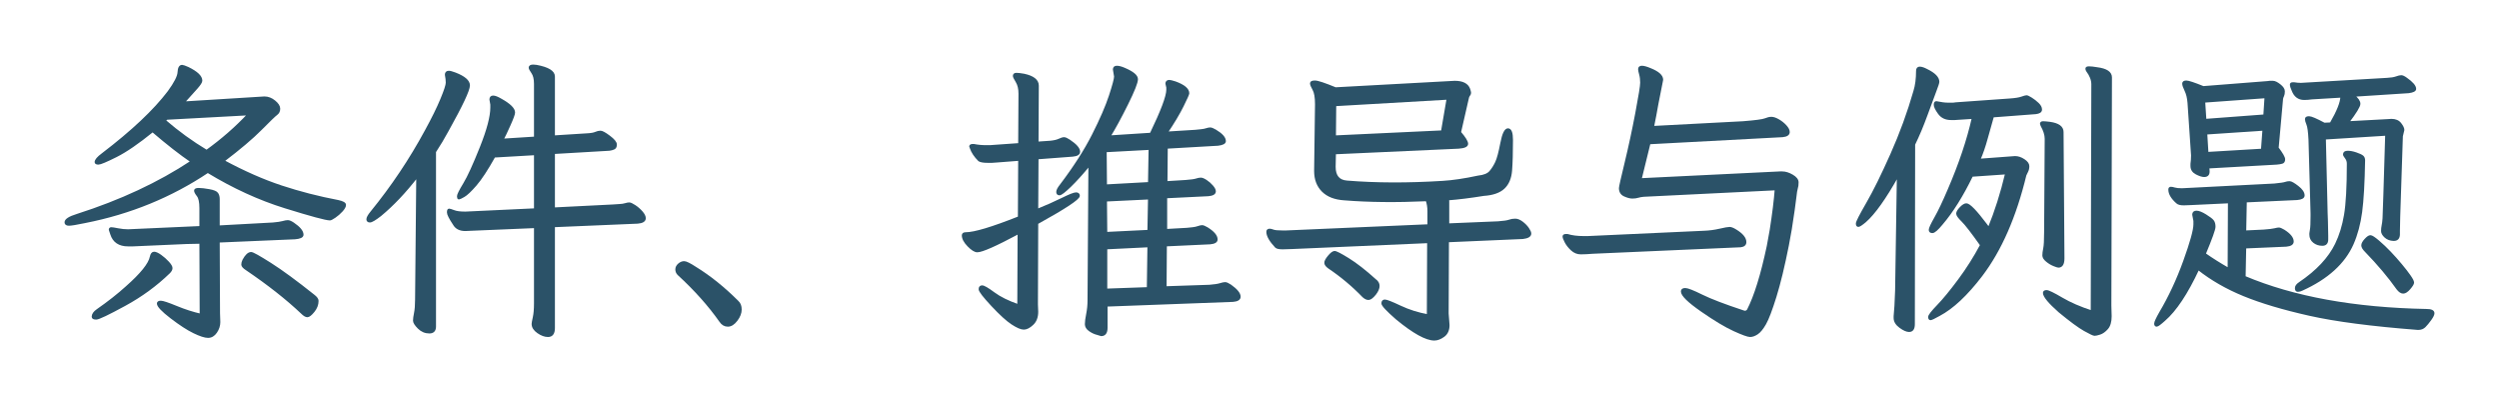
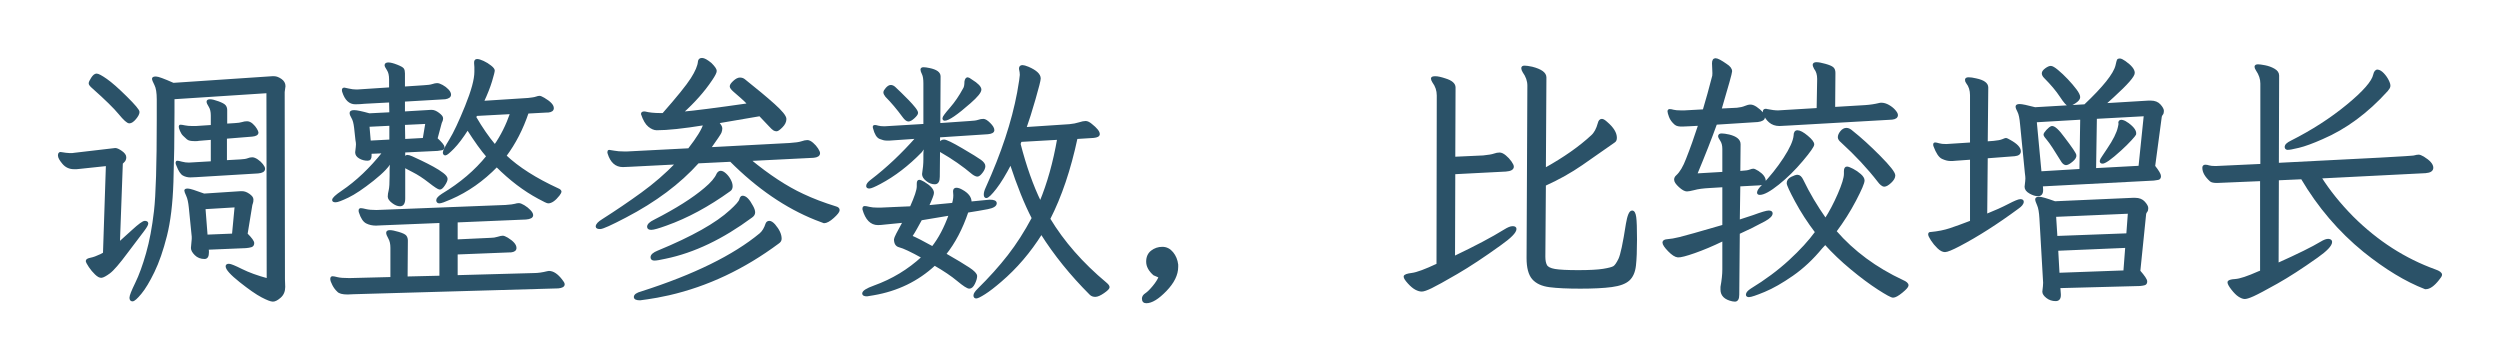
- <svg xmlns="http://www.w3.org/2000/svg" width="304.9" height="49.408" viewBox="-7.244 -37.268 304.9 49.408">
+ <svg xmlns="http://www.w3.org/2000/svg" width="339.748" height="49.084" viewBox="-6.236 -37.34 339.748 49.084">
  <g fill="#2b5268" stroke="#2b5268" stroke-linejoin="round">
-     <path transform="translate(0 0) scale(0.036 -0.036)" stroke-width="6.944" d="M334 7Q334 13 344.0 13.0Q354 13 396.5 -4.5Q439 -22 479 -31L478 213L431 212L249 204H233Q188 204 176 242L171 257Q171 262 176.0 262.0Q181 262 198.5 258.5Q216 255 233 255L478 266V330Q478 361 469.0 372.5Q460 384 460.0 389.5Q460 395 472.5 395.0Q485 395 507.5 391.0Q530 387 535.0 379.5Q540 372 540 361V268L724 278Q747 280 757.5 283.0Q768 286 774.5 286.0Q781 286 793 278Q824 257 824 240Q824 230 798 228L540 217L541 -26L542 -56Q542 -74 531.0 -90.0Q520 -106 504.0 -106.0Q488 -106 456.0 -90.5Q424 -75 379.0 -40.5Q334 -6 334 7ZM822 -25Q746 47 634 123Q620 132 620.0 139.0Q620 146 624 154Q637 178 650 178Q658 178 715.5 141.5Q773 105 862 34Q875 24 875 16Q875 -3 861.5 -19.5Q848 -36 840.5 -36.0Q833 -36 822 -25ZM113 -38Q113 -26 129 -15Q185 24 227 62Q303 129 310 165Q313 179 321.0 179.0Q329 179 343.0 169.0Q357 159 368.5 146.5Q380 134 380.0 127.0Q380 120 372 112Q306 48 221.5 2.0Q137 -44 125.0 -44.0Q113 -44 113 -38ZM87 283Q44 274 32.5 274.0Q21 274 21 282Q21 295 60 307Q282 378 448 488Q392 526 316 591Q242 531 192.0 506.0Q142 481 132.5 481.0Q123 481 123 486Q123 496 146 513Q298 629 370 724Q403 769 404.0 790.5Q405 812 416 812Q420 812 436 805Q481 783 481 762Q481 755 465.5 737.5Q450 720 421 688L695 705Q713 705 729.0 692.0Q745 679 745.0 667.0Q745 655 736.0 648.5Q727 642 683.0 597.5Q639 553 556 490Q660 434 752.5 403.5Q845 373 945 354Q968 349 968.0 341.0Q968 333 957.0 321.0Q946 309 933.5 300.5Q921 292 917 292Q897 292 765.0 333.0Q633 374 503 453Q316 328 87 283ZM499 524Q577 580 641 648L364 633L357 627Q424 569 499 524Z" />
-     <path transform="translate(36.36 0) scale(0.036 -0.036)" stroke-width="6.944" d="M454 681 451 698Q451 708 460.0 708.0Q469 708 486 698Q531 673 531 654Q531 646 515.5 611.5Q500 577 492 562L602 569V751Q602 776 593.0 789.0Q584 802 584 806Q584 813 596 813L607 812Q666 801 666 776V573L777 580Q798 581 807.0 585.0Q816 589 824.0 589.0Q832 589 854.0 572.5Q876 556 876.0 545.5Q876 535 869.0 532.0Q862 529 854 528L666 517V329L865 339Q876 340 888.0 340.5Q900 341 908.0 343.5Q916 346 921.5 346.0Q927 346 940.0 337.5Q953 329 963.5 317.0Q974 305 974 296Q974 283 950 281L666 269V-76Q666 -103 646 -103Q630 -103 612.0 -90.5Q594 -78 594 -62Q594 -58 598.0 -40.0Q602 -22 602 7V266L388 257L366 256Q338 256 327 276Q307 306 307.0 315.5Q307 325 310.5 325.0Q314 325 327.0 320.0Q340 315 363 315H368L602 326V513L464 505Q427 439 401.0 409.0Q375 379 361.0 371.0Q347 363 344.0 363.0Q341 363 341.0 370.5Q341 378 362.0 412.5Q383 447 418.5 536.0Q454 625 454 671Q454 676 454 681ZM300 782Q300 792 310 792Q316 792 332 786Q378 768 378 746Q378 722 306 593Q286 556 263 521V-71Q263 -91 244 -91Q223 -91 207.5 -75.5Q192 -60 192.0 -51.0Q192 -42 195.5 -25.0Q199 -8 199 20L203 438Q141 358 78 306Q51 285 42.5 285.0Q34 285 34.0 292.5Q34 300 47 316Q153 446 232 592Q266 654 284.5 698.5Q303 743 303.0 755.0Q303 767 300 782Z" />
-     <path transform="translate(72.72 0) scale(0.036 -0.036)" stroke-width="6.944" d="M220 -53Q163 28 78 106Q71 113 71.0 122.5Q71 132 79.5 139.5Q88 147 97.5 147.0Q107 147 136 128Q209 83 279 13Q289 4 289.0 -13.5Q289 -31 275.0 -49.5Q261 -68 245.5 -68.0Q230 -68 220 -53Z" />
-     <path transform="translate(109.08 0) scale(0.036 -0.036)" stroke-width="6.944" d="M725 739 722 752Q722 761 732 761Q736 761 752 756Q796 740 796 719Q796 715 777.0 676.5Q758 638 723 586L820 592Q829 593 839.5 594.0Q850 595 857.5 597.5Q865 600 870.5 600.0Q876 600 888 593Q920 574 920 557Q920 548 897 545L723 535L722 418L787 422Q814 424 823.0 427.0Q832 430 838.5 430.0Q845 430 856.5 422.5Q868 415 877.0 404.5Q886 394 886 387Q886 376 864 374L721 367V256L792 260Q801 261 811.0 262.0Q821 263 829.5 266.0Q838 269 843.0 269.0Q848 269 860 262Q892 242 892 224Q892 213 870 211L720 204L719 62L868 67Q893 69 904.0 72.5Q915 76 921.0 76.0Q927 76 939 68Q970 46 970 30Q970 18 948 16L519 0V-75Q519 -100 501 -100L488 -96Q475 -93 462.0 -84.0Q449 -75 449.0 -63.0Q449 -51 453.5 -28.5Q458 -6 458 17L461 477Q424 432 395.5 404.5Q367 377 359.5 377.0Q352 377 352.0 385.0Q352 393 364 408Q433 499 473.0 578.0Q513 657 530.5 710.5Q548 764 548 776L544 800Q544 809 554.0 809.0Q564 809 580 802Q622 784 622.0 767.0Q622 750 588.5 682.5Q555 615 529 573L669 582Q725 698 725 731Q725 735 725 739ZM283 4 284 -21Q284 -48 268.0 -63.0Q252 -78 238.5 -78.0Q225 -78 199.0 -61.0Q173 -44 131.0 1.0Q89 46 89.0 55.5Q89 65 97.5 65.0Q106 65 137.0 42.0Q168 19 220 1L221 246Q105 184 81 184Q69 184 50.5 203.0Q32 222 32 238Q32 245 42 245Q86 245 222 299L223 494L145 488Q138 487 131 487H116Q95 487 87 492Q66 513 59 534Q57 538 57 539Q57 544 66 544H69Q89 540 110 540H124L223 547L224 718Q224 743 214.5 758.5Q205 774 205 778Q205 785 213.5 785.0Q222 785 239 782Q286 772 286 745L285 552L329 555Q348 557 358.5 562.0Q369 567 375.0 567.0Q381 567 393 559Q426 537 426 521Q426 510 404 508L285 499L284 324Q331 343 368.5 361.5Q406 380 415.5 380.0Q425 380 425 372Q425 357 284 279ZM665 531 516 523 517 407 663 415ZM663 363 517 356 518 246 661 253ZM661 201 518 194V54L659 59Z" />
-     <path transform="translate(145.44 0) scale(0.036 -0.036)" stroke-width="6.944" d="M646 590 665 701 284 679 283 573ZM419 39Q406 23 397.5 22.5Q389 22 379 31Q326 86 262 129Q251 137 250.5 144.5Q250 152 262.0 166.5Q274 181 281.5 181.5Q289 182 328.5 157.5Q368 133 419 87Q443 70 419 39ZM600 320Q600 340 594 357Q439 350 315 360Q267 363 241.5 388.5Q216 414 216 456V458L219 682Q219 717 210.5 732.0Q202 747 202.0 753.0Q202 759 215.5 759.0Q229 759 285 736L689 758Q729 758 738 733Q741 724 741.0 720.5Q741 717 738.0 713.0Q735 709 734 705L707 587Q731 559 731.0 548.0Q731 537 702 535L283 516L282 470Q282 423 324 420Q471 408 648 419Q699 422 769 437Q798 440 809.5 453.5Q821 467 829.5 485.0Q838 503 847.0 550.0Q856 597 869.5 597.0Q883 597 883 561Q883 497 880.0 458.0Q877 419 855.0 398.5Q833 378 787 375Q719 364 666 360Q667 357 667 353V275L836 282Q864 284 873.5 287.5Q883 291 894.0 291.0Q905 291 917.5 281.5Q930 272 937.5 261.0Q945 250 945 244Q945 232 920 229L666 218L665 -27L668 -66Q668 -91 651.5 -103.0Q635 -115 620 -115Q578 -115 492 -44Q444 -2 444.0 7.5Q444 17 452.5 17.0Q461 17 504.5 -3.5Q548 -24 598 -33L599 215L138 195L106 194Q88 194 83 199Q54 230 54 250Q54 257 62 257Q66 257 74.0 254.0Q82 251 106 251H117L600 272Z" />
-     <path transform="translate(181.8 0) scale(0.036 -0.036)" stroke-width="6.944" d="M750 256Q763 339 767 394L319 372Q308 371 300.0 368.5Q292 366 281.0 366.0Q270 366 254.5 373.0Q239 380 239 398Q239 404 258.5 484.5Q278 565 294.5 652.0Q311 739 311.0 755.0Q311 771 307.5 783.5Q304 796 304 801Q304 809 313.5 809.0Q323 809 342 801Q382 785 382 765L366 684Q359 644 351 605L656 621Q719 626 731.0 631.0Q743 636 752.5 636.0Q762 636 776.0 628.0Q790 620 800.5 608.5Q811 597 811 588Q811 576 790 574L339 550L309 428L781 451H789Q805 451 823.0 440.5Q841 430 841.0 417.5Q841 405 838.5 398.0Q836 391 833.0 363.5Q830 336 818 259L808 204Q787 98 766.0 30.5Q745 -37 731.0 -61.5Q717 -86 704.0 -94.5Q691 -103 680.0 -103.0Q669 -103 626.0 -83.5Q583 -64 516.0 -17.5Q449 29 449 48Q449 56 460.5 56.0Q472 56 516.5 34.0Q561 12 658 -20L662 -21Q669 -21 673 -15Q709 55 740 201ZM147 179Q123 177 106.0 177.0Q89 177 75.5 189.5Q62 202 55.0 215.5Q48 229 48.0 234.0Q48 239 56 239H61Q84 232 116 232H130L524 250Q551 251 577.0 257.0Q603 263 610.5 263.0Q618 263 631 255Q664 235 664 215Q664 203 648 201Z" />
-     <path transform="translate(218.16 0) scale(0.036 -0.036)" stroke-width="6.944" d="M891 0 892 -36Q892 -64 880.0 -77.5Q868 -91 855.5 -95.0Q843 -99 837.5 -99.0Q832 -99 803.5 -83.0Q775 -67 718 -20Q666 26 666 43Q666 49 675.0 49.0Q684 49 726.5 24.0Q769 -1 828 -20L830 750Q830 772 812 796Q810 799 810.0 803.0Q810 807 819.0 807.0Q828 807 846 804Q893 798 893 773ZM160 -36Q163 -9 165 51L171 441Q106 325 60 285Q42 270 37.0 270.0Q32 270 32.0 278.0Q32 286 67.0 346.5Q102 407 149.0 512.5Q196 618 227 726Q236 755 236 795Q236 806 245.0 806.0Q254 806 269 798Q308 779 308 758Q308 753 298.0 727.0Q288 701 268.0 646.0Q248 591 226 546L225 -63Q225 -86 209 -86Q197 -86 178.5 -72.5Q160 -59 160 -42ZM301 689Q326 684 339 684H357Q362 684 366 685L549 698Q578 700 590.5 704.5Q603 709 607.0 709.0Q611 709 623.0 701.5Q635 694 645.5 684.0Q656 674 656.0 664.0Q656 654 638 652L493 641Q483 607 472.0 566.5Q461 526 447 494L568 503Q583 503 598.0 493.0Q613 483 613.0 472.5Q613 462 609.0 454.5Q605 447 603 442Q552 231 454 102Q379 4 311 -32Q286 -46 281.5 -46.0Q277 -46 277.0 -38.5Q277 -31 306.5 -0.5Q336 30 378.0 86.5Q420 143 453 205Q407 270 389.5 287.0Q372 304 372.0 311.5Q372 319 383.5 331.0Q395 343 403 343Q418 343 470 274L479 262Q514 347 538 448L422 440Q373 339 320 277Q297 249 288.0 249.0Q279 249 279.0 256.5Q279 264 298.0 297.5Q317 331 343 392Q400 524 425 636L379 633Q371 632 364 632H351Q324 632 310.0 651.5Q296 671 296.0 680.0Q296 689 301 689ZM732 160Q732 132 715 132Q712 132 699.5 137.0Q687 142 675.5 151.5Q664 161 664.0 170.0Q664 179 667.0 193.5Q670 208 670 249L672 565Q672 585 658 610L656 616Q656 621 663.0 621.0Q670 621 686 619Q729 613 729 588Z" />
-     <path transform="translate(254.52 0) scale(0.036 -0.036)" stroke-width="6.944" d="M531 54Q523 50 516.5 50.0Q510 50 510.0 59.0Q510 68 522 76Q611 136 646 208Q667 251 676.5 307.0Q686 363 686 481Q686 492 679.5 500.5Q673 509 673 512Q673 521 685.5 521.0Q698 521 714.0 515.5Q730 510 735.5 505.5Q741 501 741 492Q739 377 731.0 317.0Q723 257 702 209Q659 112 531 54ZM407 706 199 691 203 629 403 644ZM400 596 206 583 210 517 395 528ZM158 509 146 687Q144 712 136.0 728.5Q128 745 128.0 752.0Q128 759 138.5 759.0Q149 759 196 740L413 757Q418 758 421 758H432Q441 758 455.0 747.0Q469 736 469.0 726.0Q469 716 466.5 711.0Q464 706 463 701L448 534Q470 505 470.0 495.5Q470 486 463.0 484.0Q456 482 445 481L213 468L214 456V454Q214 439 199 439Q189 439 172.5 447.5Q156 456 156 473V480Q158 493 158 509ZM874 595 869 574 860 302 859 253V240Q858 222 841.0 222.5Q824 223 813.0 233.0Q802 243 802.0 252.5Q802 262 804.0 271.5Q806 281 807.0 295.0Q808 309 816 579L608 566L614 313L615 286L616 237V224Q616 206 599.5 206.0Q583 206 571.0 215.5Q559 225 559 240V245Q559 248 561.0 258.0Q563 268 563 303V313L556 563Q554 602 549.0 614.0Q544 626 544.0 632.0Q544 638 554.5 638.0Q565 638 606 616L628 617Q664 679 664 708L564 702Q550 700 538 700Q510 700 499 729Q493 742 493 749Q493 753 499 753H504Q516 751 527 751L819 768Q839 769 850.0 773.0Q861 777 867.0 777.0Q873 777 884 769Q914 748 914 734Q914 726 892 723L706 711Q725 696 725.0 683.5Q725 671 687 621L817 628L834 629Q854 629 864.0 616.0Q874 603 874 595ZM854 57Q811 118 746 185Q735 196 735.0 204.0Q735 212 745.5 223.5Q756 235 762.5 235.0Q769 235 789.5 217.5Q810 200 829.0 180.0Q848 160 866.0 138.5Q884 117 895.5 100.5Q907 84 907.0 78.0Q907 72 895.0 58.0Q883 44 873.5 44.0Q864 44 854 57ZM336 97Q585 -8 953 -15Q976 -15 976 -26Q976 -33 965.5 -47.5Q955 -62 946.5 -70.5Q938 -79 925 -79H923Q689 -61 555.5 -31.0Q422 -1 334.0 35.0Q246 71 179 124Q121 0 64 -49Q43 -68 38.0 -68.0Q33 -68 33.0 -61.0Q33 -54 50 -24Q97 55 131.5 150.5Q166 246 166 275V287L162 308Q162 318 173.0 318.0Q184 318 203.5 306.0Q223 294 228.5 287.0Q234 280 234.0 267.0Q234 254 201 175Q238 149 282 124L283 350L156 344L130 343Q113 343 107 349Q81 372 81 393Q81 399 86.0 399.0Q91 399 99.0 396.5Q107 394 124 394L437 410Q467 413 474.0 415.5Q481 418 488.5 418.0Q496 418 516.0 402.5Q536 387 536 373Q536 363 514 361L340 353L338 251L401 254Q428 256 438.0 258.5Q448 261 452.5 261.0Q457 261 469 254Q499 235 499 217Q499 205 477 203L338 197Z" />
+     <path transform="translate(0 0) scale(0.036 -0.036)" stroke-width="6.944" d="M287 421 276 120Q292 134 328.0 167.0Q364 200 373.5 200.0Q383 200 383.0 193.5Q383 187 368 167L306 85Q260 23 239.5 8.0Q219 -7 210.0 -8.0Q201 -9 188.0 3.5Q175 16 165.0 31.0Q155 46 154 52Q154 58 169.5 61.0Q185 64 208 75L219 81L230 414L126 403Q120 402 116 402H106Q81 402 65.0 421.0Q49 440 49.0 450.0Q49 460 55 460Q79 456 88 456H100Q104 456 108 457L262 475Q270 475 285.0 464.5Q300 454 300.0 443.5Q300 433 293 427ZM178 706Q165 717 165.0 722.5Q165 728 174.0 742.0Q183 756 191.5 756.0Q200 756 228.0 736.5Q256 717 303.0 670.5Q350 624 350.0 614.5Q350 605 337.5 590.0Q325 575 315.0 575.0Q305 575 277.5 608.5Q250 642 178 706ZM716 258 599 251 607 148 706 152ZM551 101 554 135V144Q554 149 553 154L543 254Q540 284 533.0 299.0Q526 314 526.0 318.0Q526 322 536.0 322.0Q546 322 597 303L734 312H741Q753 312 766.5 302.5Q780 293 780.0 284.5Q780 276 778.5 272.0Q777 268 776 264L758 154Q783 129 783.0 119.5Q783 110 775.0 107.5Q767 105 755 104L611 98L612 89V84Q612 63 599 63Q578 63 564.5 76.5Q551 90 551 101ZM540 420 626 425V513L577 509Q573 508 568 508H560Q541 508 534.5 514.0Q528 520 521.0 526.5Q514 533 509.5 544.0Q505 555 505.0 559.0Q505 563 508 563Q513 563 524.5 560.5Q536 558 554 558H566L626 562V601Q626 623 618.0 635.5Q610 648 610.0 653.5Q610 659 620.0 659.0Q630 659 650.5 651.5Q671 644 676.0 637.5Q681 631 681 622V567L713 569Q732 570 741.0 573.0Q750 576 759.5 576.0Q769 576 778.5 567.5Q788 559 793.5 549.5Q799 540 799 537Q799 527 779 525L680 517V429L734 432Q754 433 762.5 436.5Q771 440 779.0 440.0Q787 440 798.0 432.5Q809 425 816.5 415.5Q824 406 824 400Q824 388 801 386L568 372L545 371Q531 371 519.0 377.5Q507 384 496 413Q493 419 493.0 423.0Q493 427 496.5 427.0Q500 427 513.0 423.5Q526 420 540 420ZM899 -17 900 -46Q900 -70 884.0 -84.0Q868 -98 857.0 -98.0Q846 -98 815.5 -82.0Q785 -66 733.5 -25.0Q682 16 682 32Q682 38 691.0 38.0Q700 38 739.0 18.5Q778 -1 837 -17L836 689L482 666V611Q482 472 478.0 350.0Q474 228 453.5 147.0Q433 66 406.5 11.5Q380 -43 357.5 -70.0Q335 -97 327.0 -97.0Q319 -97 319.0 -86.5Q319 -76 340.5 -32.0Q362 12 381.5 80.5Q401 149 411.5 240.0Q422 331 422 586V662Q422 700 413.0 717.5Q404 735 404.0 740.0Q404 745 415.5 745.0Q427 745 481 721L854 746H862Q873 746 887.0 736.5Q901 727 901 712L898 690Z" />
+     <path transform="translate(36.36 0) scale(0.036 -0.036)" stroke-width="6.944" d="M611 766V784Q611 786 610.0 798.5Q609 811 617.5 811.0Q626 811 641.0 804.0Q656 797 668.5 787.0Q681 777 681.0 771.0Q681 765 671.0 731.5Q661 698 640 653L811 664Q818 665 826.5 666.0Q835 667 842.0 669.5Q849 672 853.5 672.0Q858 672 870 665Q904 645 904 629Q904 618 887 616H884L809 612Q778 520 725 449Q797 381 923 323Q933 319 933 313Q933 311 926 301Q904 273 886 273Q881 273 850 290Q768 334 692 410Q613 329 518 288Q484 273 475.5 273.0Q467 273 467.0 281.5Q467 290 487 303Q590 365 656 447Q626 481 582 550Q552 503 528.0 478.5Q504 454 498.0 454.0Q492 454 492.0 462.0Q492 470 516.0 509.0Q540 548 575.5 635.5Q611 723 611 766ZM161 462Q164 486 164.0 492.5Q164 499 162 509L157 555Q154 581 147.0 592.5Q140 604 140.0 611.0Q140 618 154.0 618.0Q168 618 211 606L290 610L289 654L194 649Q174 647 158 647Q126 647 112 691Q111 693 111.0 698.0Q111 703 117 703Q118 703 133.0 699.5Q148 696 161 696H167L289 704V738Q289 761 280.5 774.0Q272 787 272 791Q272 798 283.0 798.0Q294 798 314.5 790.0Q335 782 338.5 776.5Q342 771 342 760V707L417 712Q439 713 449.5 716.5Q460 720 467.0 720.0Q474 720 486.0 713.5Q498 707 507.0 697.5Q516 688 516 680Q516 669 497 666L342 657V613L443 619H447Q458 619 472.0 608.5Q486 598 486.0 591.0Q486 584 483.5 579.5Q481 575 480 570L465 514Q491 490 491.0 482.5Q491 475 484.5 473.5Q478 472 468 471L343 465V439Q349 449 354.5 449.0Q360 449 371.5 444.0Q383 439 406.0 428.0Q429 417 451.0 405.0Q473 393 488.0 381.5Q503 370 503.0 362.0Q503 354 493.5 339.5Q484 325 477.0 325.0Q470 325 437.5 350.5Q405 376 376.0 390.5Q347 405 343 409V288Q343 262 327 262Q314 262 299.0 273.5Q284 285 284.0 295.0Q284 305 287.5 318.5Q291 332 291 374V398Q291 408 293 420L295 433Q282 403 224.5 357.5Q167 312 130.5 294.5Q94 277 84.0 277.0Q74 277 74 282Q74 291 108 314Q191 370 264 462L216 460V449Q216 434 205 434Q188 434 174.5 442.0Q161 450 161 462ZM615 603 611 595Q647 533 685 488Q722 541 746 610ZM426 573 342 569 343 509 416 513ZM290 566 208 562 213 503 290 507ZM883 10 889 11Q912 11 936 -20Q945 -31 945 -36Q945 -46 924 -48L151 -70L129 -71Q100 -71 92 -61Q82 -52 74.5 -37.5Q67 -23 67.0 -16.0Q67 -9 72.0 -9.0Q77 -9 90.5 -12.5Q104 -16 136 -16L294 -12V102Q294 124 286.0 138.0Q278 152 278.0 158.5Q278 165 288.5 165.0Q299 165 321.0 158.5Q343 152 348.0 145.5Q353 139 353 129L352 -10L479 -7V199L257 190L236 189Q216 189 200.5 197.0Q185 205 175 236Q174 238 174.0 243.0Q174 248 179.0 248.0Q184 248 198.0 244.5Q212 241 238 241L725 260Q753 262 761.0 264.5Q769 267 775.5 267.0Q782 267 794.5 259.5Q807 252 816.5 242.0Q826 232 826 225Q826 214 802 212L541 201V130L670 136Q683 136 696.0 140.0Q709 144 714.5 144.0Q720 144 732 137Q763 118 763 101Q763 90 746 88H744L541 80V-5L833 3Q855 3 883 10Z" />
+     <path transform="translate(72.72 0) scale(0.036 -0.036)" stroke-width="6.944" d="M465 568Q347 549 286 549Q272 549 256.5 561.5Q241 574 230 607Q230 613 238 613H241Q265 607 298 607H310Q392 700 417.5 740.0Q443 780 445 805Q446 815 457.0 815.0Q468 815 490 797Q509 778 509.0 769.5Q509 761 492 736Q449 672 382 612Q451 618 632 644Q619 658 604.5 670.5Q590 683 577.5 694.0Q565 705 565.0 711.5Q565 718 577.5 729.5Q590 741 600.0 741.0Q610 741 617 735Q685 681 728.5 642.0Q772 603 772.0 588.0Q772 573 758.0 559.0Q744 545 738.5 545.0Q733 545 728.0 548.0Q723 551 711.5 563.5Q700 576 675 602L517 575Q530 561 530.0 553.0Q530 545 527.0 537.5Q524 530 487 478L788 494Q820 496 833.0 500.5Q846 505 854.5 505.0Q863 505 874.0 495.5Q885 486 892.0 475.0Q899 464 899 459Q899 447 878 445L638 433Q745 345 838 302Q893 276 961 255Q973 252 973.0 244.0Q973 236 952.0 217.0Q931 198 917 198Q916 198 886 210Q718 277 565 430L442 424Q337 307 168 219Q86 176 72.5 176.0Q59 176 59 182Q59 193 82 207Q159 256 230.0 307.5Q301 359 360 420L183 411L158 410Q119 410 104 458L103 463Q103 468 106.5 468.0Q110 468 125.0 465.0Q140 462 163 462H174L407 474Q456 537 465 568ZM561 318Q440 231 322 189Q278 173 265.5 173.0Q253 173 253 181Q253 193 278 205Q401 268 468 325Q505 356 515 380Q520 389 527.5 389.0Q535 389 545.0 380.0Q555 371 562.0 358.0Q569 345 569.0 334.0Q569 323 561 318ZM644 219Q479 97 319 64Q288 57 277.0 57.0Q266 57 266 66Q266 78 291 88Q485 168 565 242Q598 272 601.0 283.5Q604 295 610 295Q627 295 646 259Q654 245 654.0 235.5Q654 226 644 219ZM229 -66Q526 29 677 154Q692 167 700 192Q703 200 711.0 200.0Q719 200 730 188Q754 160 754 136Q754 127 745 121Q550 -24 332 -74Q282 -85 252 -89L223 -93Q203 -93 203 -84Q203 -73 229 -66Z" />
+     <path transform="translate(109.08 0) scale(0.036 -0.036)" stroke-width="6.944" d="M861 516Q823 338 758 211Q837 80 971 -32Q982 -41 982.0 -47.0Q982 -53 962.5 -66.5Q943 -80 931.5 -80.0Q920 -80 913 -73Q803 37 728 156Q662 51 574 -24Q538 -55 513.5 -70.5Q489 -86 482.0 -86.0Q475 -86 475.0 -78.0Q475 -70 489 -56Q555 9 604.0 72.0Q653 135 695 214Q653 295 612 420Q581 360 555.0 326.5Q529 293 520 293Q514 293 514.0 303.0Q514 313 521 328Q609 522 640 688Q650 745 650.0 754.5Q650 764 647 777V779Q647 788 657 788Q663 788 678 782Q722 763 722 741Q722 731 702.5 663.5Q683 596 668 554L834 565Q855 567 870.5 572.0Q886 577 895.0 577.0Q904 577 916 567Q945 544 945 531Q945 522 925 520ZM281 380Q286 410 286 436V457Q286 464 288 478L291 491Q283 477 274 465Q200 389 119 346Q87 329 78.5 329.0Q70 329 70 335Q70 344 86 356Q174 423 257 517L155 510H143Q133 510 118.5 516.0Q104 522 96 553Q95 555 95.0 558.5Q95 562 99.0 562.0Q103 562 111.5 559.5Q120 557 136 557L286 566V722Q286 747 280.5 758.0Q275 769 275.0 774.5Q275 780 283.0 780.0Q291 780 305 777Q344 769 344 749L343 569L458 577Q480 578 490.0 581.5Q500 585 509.0 585.0Q518 585 532.5 570.5Q547 556 547.0 546.0Q547 536 526 534L342 522V494Q349 507 360.5 507.0Q372 507 427.5 474.5Q483 442 498.0 431.0Q513 420 513.0 410.0Q513 400 503.0 387.0Q493 374 486.5 374.0Q480 374 469 382Q416 427 348 466Q347 467 345.5 469.0Q344 471 342 472L341 370Q341 345 325.5 345.0Q310 345 295.5 356.5Q281 368 281 380ZM441 729Q443 742 450 742Q453 742 464 734Q498 713 498.0 699.0Q498 685 458 650Q384 585 363 585Q358 585 358.0 591.0Q358 597 385.5 628.5Q413 660 435 701Q441 709 441 729ZM207 597Q174 642 142 674Q135 683 135.0 688.5Q135 694 143.5 703.5Q152 713 159.5 713.0Q167 713 174.5 706.0Q182 699 196.5 685.0Q211 671 225.0 656.5Q239 642 249.0 629.5Q259 617 259.0 611.0Q259 605 246.5 593.5Q234 582 226.0 582.0Q218 582 207 597ZM650 505 646 494Q679 366 724 274Q768 380 791 513ZM399 300 398 315Q398 325 407.0 325.0Q416 325 428 318Q461 300 461 275V273L522 279L533 280Q556 280 556 270Q556 257 525.0 251.0Q494 245 449 238Q417 143 365 78Q426 43 454.0 24.5Q482 6 482.0 -5.0Q482 -16 474.0 -32.5Q466 -49 456.0 -49.0Q446 -49 412.5 -21.0Q379 7 325 38Q229 -51 94 -74Q71 -78 70 -78Q55 -78 55 -71Q55 -59 97 -44Q200 -7 279 66Q216 101 192 107Q175 111 175 134Q175 141 208 200L137 193Q121 191 111 191Q72 191 56 247V250Q56 256 61.0 256.0Q66 256 78.0 253.0Q90 250 110 250H121Q148 251 176.5 252.5Q205 254 235 255Q261 313 261 333V343Q261 355 266.5 355.0Q272 355 284 348Q319 327 319 309Q319 300 300 259Q325 261 346.5 263.5Q368 266 394 268L397 280Q399 290 399 300ZM237 145Q263 134 317 104Q355 152 382 227L274 209Q264 191 255.5 175.5Q247 160 237 145Z" />
+     <path transform="translate(145.44 0) scale(0.036 -0.036)" stroke-width="6.944" d="M114 -104Q101 -104 101 -90Q101 -80 112.5 -72.5Q124 -65 141.0 -44.5Q158 -24 164 -8Q149 -2 143 1Q117 24 117.0 49.5Q117 75 134.5 88.5Q152 102 174.5 102.0Q197 102 212.5 83.0Q228 64 231 38V30Q231 -14 187.5 -59.0Q144 -104 114 -104Z" />
+     <path transform="translate(181.8 0) scale(0.036 -0.036)" stroke-width="6.944" d="M546 714Q546 741 528 766Q523 774 523.0 780.0Q523 786 532.0 786.0Q541 786 560 782Q611 769 611 745L609 400Q717 460 786 524Q803 539 812 572Q815 585 824 585Q830 585 842 574Q877 544 877 517Q877 506 870 502Q809 459 747.5 416.5Q686 374 609 339L607 68Q607 47 613.5 35.0Q620 23 646.0 18.5Q672 14 735.0 14.0Q798 14 829.0 19.0Q860 24 869.0 29.5Q878 35 889.5 58.5Q901 82 918 192Q926 239 938 239Q947 239 950.0 217.5Q953 196 953.0 133.5Q953 71 949.0 35.0Q945 -1 925.5 -19.0Q906 -37 861.0 -43.0Q816 -49 742.5 -49.0Q669 -49 626.5 -43.5Q584 -38 563.5 -14.5Q543 9 543 63ZM204 677Q204 705 187 728Q182 736 182.0 741.0Q182 746 195.0 746.0Q208 746 232 738Q268 727 268 707L267 442L376 447Q406 450 417.0 454.0Q428 458 437.5 458.0Q447 458 459.0 448.0Q471 438 479.5 426.0Q488 414 488 408Q488 395 461 393L267 383L266 67Q386 124 457 168Q476 180 487.0 180.0Q498 180 498 173Q498 155 440 114Q347 47 276.5 6.0Q206 -35 180.0 -47.5Q154 -60 144.0 -60.0Q134 -60 121.5 -53.5Q109 -47 94.0 -30.5Q79 -14 79.0 -7.0Q79 0 107.0 3.5Q135 7 203 39Z" />
+     <path transform="translate(218.16 0) scale(0.036 -0.036)" stroke-width="6.944" d="M432 623Q436 623 438 622Q462 617 479 617L495 618L628 626L630 739Q630 764 618 779Q613 789 613 792Q613 799 624.0 799.0Q635 799 656.5 793.0Q678 787 685.0 781.0Q692 775 692 762L691 630L808 637Q837 639 861 645Q864 646 869 646Q882 646 896.0 638.0Q910 630 919.0 619.5Q928 609 928 603Q928 591 909 589L523 567Q493 565 484 565Q462 565 447.0 578.0Q432 591 426 610Q425 612 425 616Q425 623 432 623ZM143 564 120 563Q99 562 91 569Q76 582 70.5 597.0Q65 612 65.0 617.0Q65 622 70.0 622.0Q75 622 84.0 619.5Q93 617 113 617H125L198 621Q216 681 234 751Q235 759 234.0 774.5Q233 790 233 798Q233 814 243.0 814.0Q253 814 283 793Q302 781 302 768Q302 759 262 624L324 627Q343 629 354.5 634.0Q366 639 375.0 639.0Q384 639 396 631Q426 610 426 595Q426 583 402 580L245 570Q216 489 170 379L272 385V475Q272 495 264.0 507.0Q256 519 256 523Q256 530 266.0 530.0Q276 530 294 526Q334 516 334 493L333 388L342 389Q363 390 372.0 393.5Q381 397 385.5 397.0Q390 397 403 389Q429 372 429 354Q429 343 409 341L333 337L331 204Q362 214 386 222Q432 239 443.5 239.0Q455 239 455 232Q455 220 428 205Q378 178 331 157L329 -75Q329 -98 316 -98Q312 -98 307 -97Q265 -88 265 -56V-46Q272 -8 272 20V131Q270 130 268 129Q212 102 163.5 85.0Q115 68 101.0 69.0Q87 70 66.5 91.0Q46 112 46 122Q46 130 62.5 131.0Q79 132 108.0 139.0Q137 146 271 185Q272 185 272 185V334L222 331Q183 329 162 323Q142 318 135 318Q124 318 107.0 333.5Q90 349 90 359Q90 367 97 373Q118 392 135 437Q158 495 181 566ZM737 551Q747 551 758 541Q806 503 862.0 446.5Q918 390 918 375Q918 363 903.5 349.5Q889 336 880 336Q875 336 869.0 341.0Q863 346 858 353Q800 428 719 502Q708 511 708 519Q708 529 717.0 540.0Q726 551 737 551ZM378 -55Q460 -5 522.5 52.5Q585 110 622 161Q578 219 546.5 277.5Q515 336 515 346Q515 359 530.0 366.5Q545 374 552 374Q563 374 571 357Q607 282 658 210Q684 250 707.5 304.0Q731 358 731 381V391Q731 405 739 405Q745 405 760.5 397.0Q776 389 789.0 377.5Q802 366 802 356Q802 342 770.0 281.0Q738 220 696 164Q797 48 949 -23Q968 -31 968 -40Q968 -47 946.0 -65.0Q924 -83 913 -83Q904 -83 857.5 -53.0Q811 -23 755.5 23.0Q700 69 657 117L643 102Q592 40 533.0 -1.0Q474 -42 427.0 -61.5Q380 -81 369 -81Q361 -81 361 -75Q361 -66 378 -55ZM419 335Q467 385 502.5 439.5Q538 494 541 525Q541 542 552 542Q565 542 588.5 522.5Q612 503 612 492Q612 482 569.5 431.5Q527 381 479.5 343.0Q432 305 410 305Q403 305 403 310Q403 319 419 335Z" />
+     <path transform="translate(254.52 0) scale(0.036 -0.036)" stroke-width="6.944" d="M403 332Q406 356 406.0 363.5Q406 371 404 385L386 568Q383 603 376.0 616.0Q369 629 369.0 635.0Q369 641 381.0 641.0Q393 641 439 629L627 640Q734 741 746 789Q750 807 751.5 810.0Q753 813 759.0 813.0Q765 813 778 804Q812 780 812.0 762.0Q812 744 734 673Q716 656 702 644L867 654H876Q898 654 910.0 640.5Q922 627 922.0 618.5Q922 610 918.5 606.0Q915 602 914 597L889 410Q911 382 911.0 372.5Q911 363 903.5 361.5Q896 360 887 359L465 337L466 322V319Q466 300 450 300Q437 300 420.0 309.5Q403 319 403 332ZM476 745Q468 753 468.0 760.5Q468 768 479.5 776.5Q491 785 498.5 785.0Q506 785 523.5 770.5Q541 756 560.0 736.0Q579 716 592.5 698.0Q606 680 606.0 670.5Q606 661 590.0 650.5Q574 640 566.0 640.0Q558 640 536.0 673.5Q514 707 476 745ZM104 490 197 496V678Q197 706 182 725Q178 730 178.0 736.0Q178 742 188.5 742.0Q199 742 216 738Q259 729 259 707L257 500L283 502Q306 504 316.5 508.5Q327 513 329.5 513.0Q332 513 344 506Q382 485 382 466Q382 453 362 451L257 443L255 226Q305 246 339.5 264.0Q374 282 383.5 282.0Q393 282 393 276Q393 265 374 252Q256 165 153 111Q111 89 99.0 89.0Q87 89 73.0 102.5Q59 116 49.0 131.5Q39 147 39.0 152.5Q39 158 44 158H46Q87 162 118.5 172.5Q150 183 197 201V438L141 434Q135 433 129 433H118Q106 433 89.5 440.5Q73 448 59 486Q58 488 58.0 492.0Q58 496 62.0 496.0Q66 496 76.0 493.0Q86 490 104 490ZM853 602 669 592 666 399 833 408ZM613 589 442 579 460 387 610 396ZM470 -64Q473 -40 473 -30L459 213Q457 248 450.0 263.5Q443 279 443.0 285.0Q443 291 455.0 291.0Q467 291 514 274L808 287H817Q839 287 851.0 273.5Q863 260 863.0 251.5Q863 243 859.5 239.0Q856 235 855 230L833 14Q859 -16 859.0 -25.0Q859 -34 852.5 -36.0Q846 -38 835 -39L531 -47L533 -74V-77Q533 -96 517 -96Q498 -96 484.0 -85.0Q470 -74 470 -64ZM793 234 515 222 520 143 787 153ZM783 105 523 94 528 4 776 13ZM757 576Q759 583 768.5 581.0Q778 579 790 570Q821 547 817 530Q816 527 800.0 509.5Q784 492 762 472Q705 420 692 423Q680 425 696 447Q702 455 714 474Q748 524 755 556Q756 561 757.0 565.5Q758 570 757 574ZM542 427Q501 494 488.0 509.0Q475 524 474.5 528.5Q474 533 484.5 544.5Q495 556 502 558Q516 560 548 516Q590 461 591.5 451.5Q593 442 579.5 430.5Q566 419 558.0 417.5Q550 416 542 427Z" />
+     <path transform="translate(290.88 0) scale(0.036 -0.036)" stroke-width="6.944" d="M282 13V357L116 350Q98 350 92 355Q64 380 64 404Q64 412 72 412Q78 412 85.5 409.5Q93 407 111 407Q202 411 283 415V722Q283 748 266 773Q261 781 261 785Q261 791 271 791Q278 791 296.5 787.5Q315 784 331.0 775.0Q347 766 347 752L346 419Q852 444 860 447Q871 450 877.0 450.0Q883 450 895 443Q929 422 929 404Q929 389 903 387L507 367Q555 291 628 217Q767 79 939 17Q962 9 962 0Q962 -5 951 -18Q925 -51 904 -51H902Q793 -9 671 89Q531 203 436 364L346 360L345 41Q461 93 509 122Q527 133 537.0 132.0Q547 131 547 124Q547 105 493 67Q407 6 342.0 -30.5Q277 -67 252.5 -78.0Q228 -89 219.0 -88.0Q210 -87 198.5 -79.5Q187 -72 173.0 -54.0Q159 -36 159.0 -28.5Q159 -21 185.0 -19.5Q211 -18 274 10Q278 12 282 13ZM758 696Q646 572 513 515Q459 491 424.0 482.5Q389 474 381.5 475.0Q374 476 375.0 484.5Q376 493 396 503Q515 563 608.0 639.5Q701 716 709 755Q713 772 722.5 771.0Q732 770 743.0 758.5Q754 747 761.0 733.0Q768 719 767.0 712.0Q766 705 758 696Z" />
  </g>
</svg>
